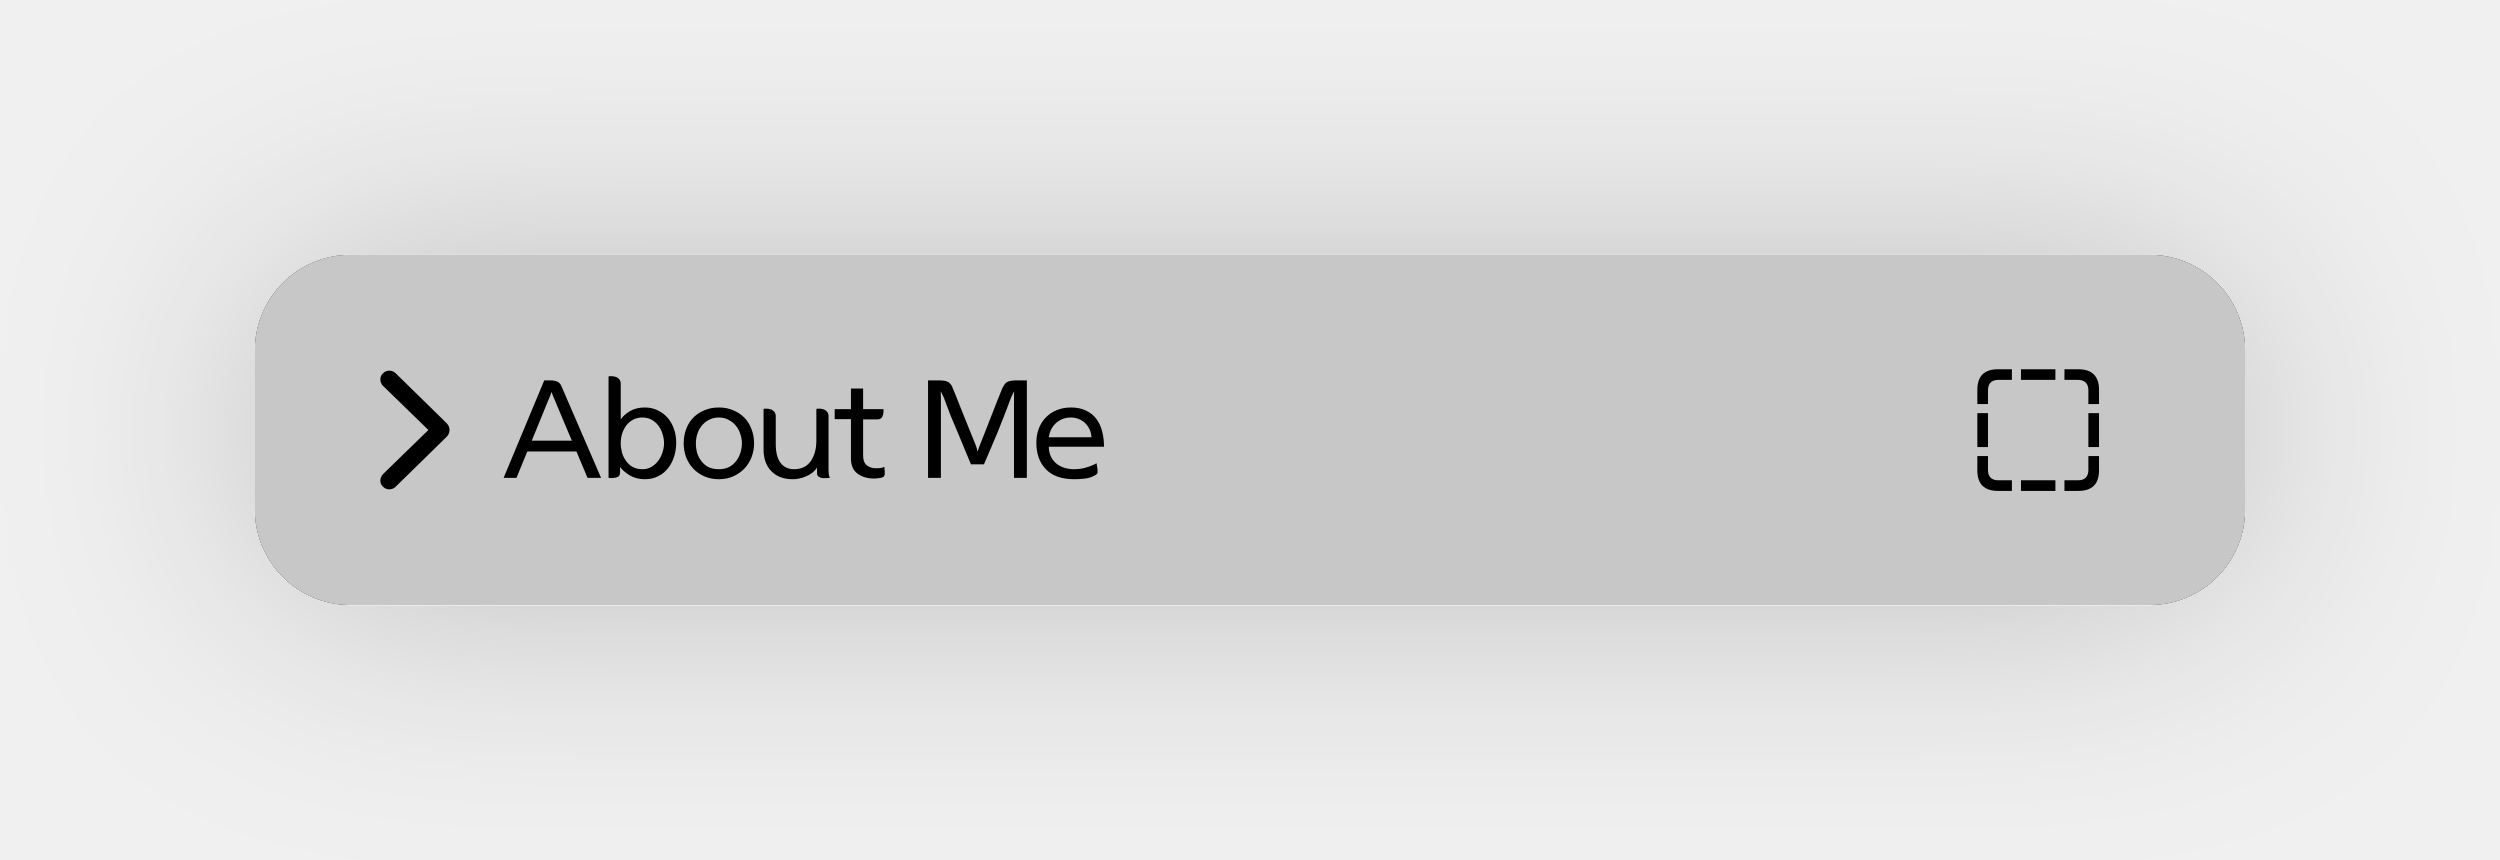
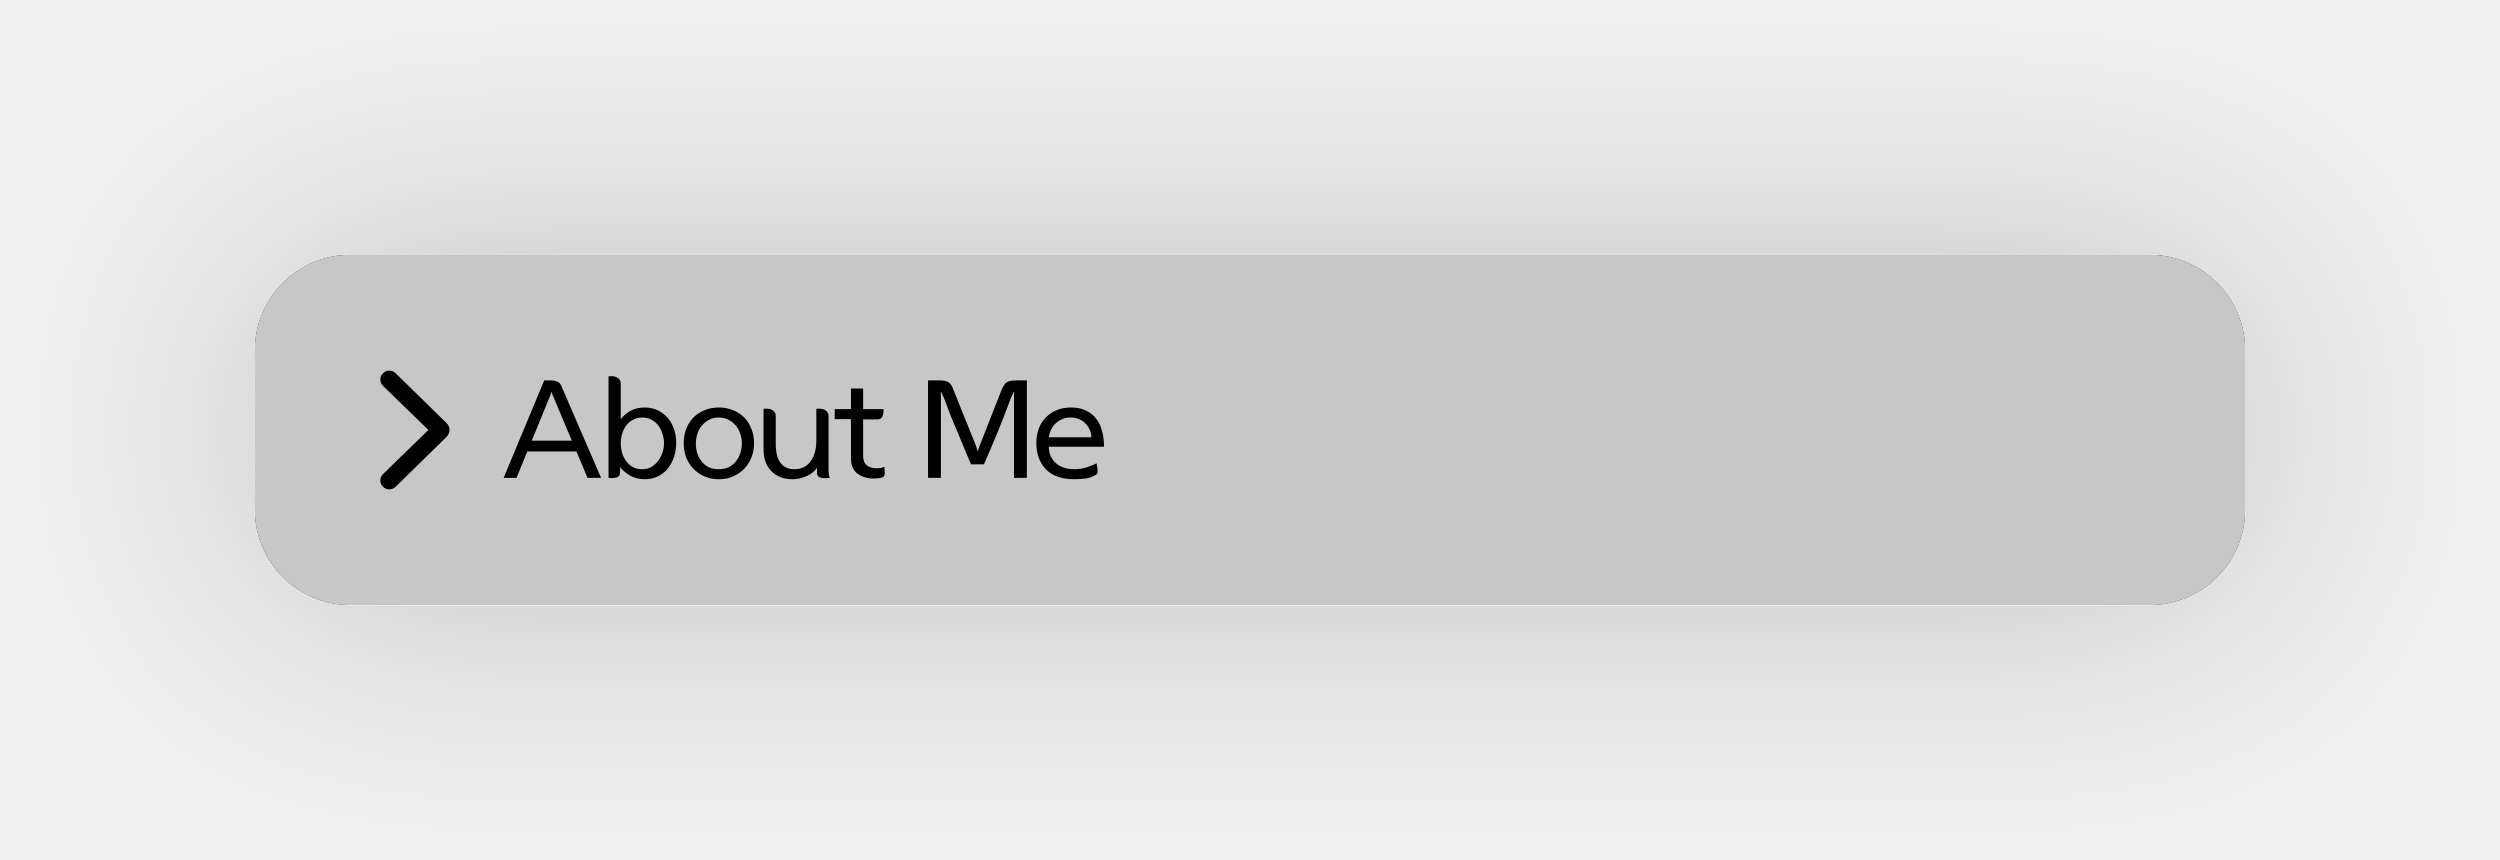
<svg xmlns="http://www.w3.org/2000/svg" width="314" height="108" viewBox="0 0 314 108" fill="none">
-   <g filter="url(#filter0_d_23_1304)">
-     <g clip-path="url(#clip0_23_1304)">
-       <g clip-path="url(#clip1_23_1304)">
+   <g filter="url(#filter0_d_86_650)">
+     <g clip-path="url(#clip0_86_650)">
+       <g clip-path="url(#clip1_86_650)">
        <rect width="250" height="44" transform="translate(32 32)" fill="#B3B3B3" fill-opacity="0.82" />
        <rect width="250" height="44" transform="translate(32 32)" fill="#383838" style="mix-blend-mode:color-dodge" />
      </g>
-       <mask id="path-2-outside-1_23_1304" maskUnits="userSpaceOnUse" x="32" y="32" width="250" height="45" fill="black">
+       <mask id="path-2-outside-1_86_650" maskUnits="userSpaceOnUse" x="32" y="32" width="250" height="45" fill="black">
        <rect fill="white" x="32" y="32" width="250" height="45" />
        <path d="M32 32H282V76H32V32Z" />
      </mask>
-       <path d="M282 75.5H32V76.5H282V75.5Z" fill="#808080" fill-opacity="0.55" mask="url(#path-2-outside-1_23_1304)" />
+       <path d="M282 75.5H32V76.5H282V75.5Z" fill="#808080" fill-opacity="0.55" mask="url(#path-2-outside-1_86_650)" />
      <path d="M56.462 54.007C56.462 54.173 56.429 54.331 56.362 54.48C56.301 54.624 56.202 54.762 56.063 54.895L49.68 61.145C49.464 61.356 49.202 61.461 48.892 61.461C48.692 61.461 48.507 61.411 48.335 61.312C48.164 61.212 48.026 61.079 47.92 60.913C47.821 60.747 47.771 60.559 47.771 60.349C47.771 60.044 47.887 59.773 48.12 59.535L53.806 54.007L48.12 48.478C47.887 48.246 47.771 47.975 47.771 47.665C47.771 47.46 47.821 47.275 47.92 47.109C48.026 46.937 48.164 46.802 48.335 46.702C48.507 46.602 48.692 46.553 48.892 46.553C49.202 46.553 49.464 46.658 49.68 46.868L56.063 53.119C56.196 53.252 56.296 53.39 56.362 53.534C56.429 53.678 56.462 53.835 56.462 54.007Z" fill="black" />
      <path d="M64.87 60.02H63.255L68.355 47.78H69.239C69.511 47.78 69.76 47.831 69.987 47.933C70.214 48.024 70.384 48.199 70.497 48.46L75.495 60.02H73.795L72.401 56.705H66.23L64.87 60.02ZM71.823 55.345L69.426 49.65L69.273 49.225L69.12 49.65L66.791 55.345H71.823ZM77.879 58.66V59.34C77.879 59.691 77.72 59.901 77.403 59.969C77.097 60.048 76.774 60.065 76.434 60.02V47.27C76.593 47.247 76.757 47.242 76.927 47.253C77.108 47.264 77.278 47.304 77.437 47.372C77.584 47.44 77.709 47.542 77.811 47.678C77.913 47.814 77.964 47.99 77.964 48.205V52.676C78.247 52.268 78.644 51.917 79.154 51.622C79.664 51.327 80.276 51.18 80.99 51.18C81.602 51.18 82.152 51.305 82.639 51.554C83.126 51.792 83.54 52.109 83.88 52.506C84.22 52.914 84.481 53.384 84.662 53.917C84.843 54.45 84.934 55.011 84.934 55.6C84.934 56.189 84.849 56.762 84.679 57.317C84.509 57.861 84.26 58.348 83.931 58.779C83.602 59.21 83.189 59.55 82.69 59.799C82.203 60.06 81.636 60.19 80.99 60.19C80.242 60.19 79.596 60.02 79.052 59.68C78.519 59.34 78.128 59 77.879 58.66ZM83.404 55.685C83.404 55.3 83.342 54.914 83.217 54.529C83.104 54.132 82.934 53.781 82.707 53.475C82.48 53.169 82.197 52.92 81.857 52.727C81.517 52.534 81.126 52.438 80.684 52.438C80.231 52.438 79.834 52.534 79.494 52.727C79.154 52.908 78.871 53.152 78.644 53.458C78.417 53.764 78.247 54.11 78.134 54.495C78.021 54.88 77.964 55.277 77.964 55.685C77.964 56.059 78.015 56.439 78.117 56.824C78.219 57.198 78.383 57.544 78.61 57.861C78.825 58.178 79.103 58.439 79.443 58.643C79.794 58.836 80.208 58.932 80.684 58.932C81.126 58.932 81.511 58.83 81.84 58.626C82.18 58.422 82.469 58.156 82.707 57.827C82.934 57.51 83.104 57.164 83.217 56.79C83.342 56.405 83.404 56.036 83.404 55.685ZM85.872 55.685C85.872 55.039 85.974 54.444 86.178 53.9C86.382 53.345 86.677 52.869 87.062 52.472C87.448 52.075 87.912 51.764 88.456 51.537C89 51.299 89.612 51.18 90.292 51.18C90.961 51.18 91.567 51.299 92.111 51.537C92.655 51.764 93.12 52.075 93.505 52.472C93.891 52.869 94.185 53.345 94.389 53.9C94.605 54.444 94.712 55.039 94.712 55.685C94.712 56.297 94.605 56.881 94.389 57.436C94.174 57.98 93.874 58.456 93.488 58.864C93.092 59.272 92.621 59.595 92.077 59.833C91.545 60.071 90.95 60.19 90.292 60.19C89.624 60.19 89.017 60.071 88.473 59.833C87.929 59.595 87.465 59.272 87.079 58.864C86.694 58.456 86.394 57.98 86.178 57.436C85.974 56.881 85.872 56.297 85.872 55.685ZM87.402 55.685C87.402 56.082 87.453 56.473 87.555 56.858C87.669 57.243 87.844 57.589 88.082 57.895C88.309 58.212 88.604 58.467 88.966 58.66C89.34 58.841 89.782 58.932 90.292 58.932C90.78 58.932 91.205 58.841 91.567 58.66C91.93 58.467 92.23 58.212 92.468 57.895C92.706 57.589 92.882 57.243 92.995 56.858C93.12 56.473 93.182 56.082 93.182 55.685C93.182 55.277 93.114 54.88 92.978 54.495C92.854 54.098 92.667 53.753 92.417 53.458C92.168 53.152 91.862 52.908 91.499 52.727C91.148 52.534 90.746 52.438 90.292 52.438C89.828 52.438 89.414 52.534 89.051 52.727C88.7 52.908 88.4 53.152 88.15 53.458C87.901 53.753 87.714 54.098 87.589 54.495C87.465 54.88 87.402 55.277 87.402 55.685ZM104.064 52.285V58.983C104.064 59.153 104.069 59.295 104.081 59.408C104.092 59.521 104.103 59.612 104.115 59.68C104.126 59.759 104.143 59.822 104.166 59.867C104.188 59.924 104.211 59.975 104.234 60.02C104.064 60.043 103.882 60.054 103.69 60.054C103.497 60.065 103.321 60.054 103.163 60.02C103.004 59.986 102.874 59.924 102.772 59.833C102.67 59.742 102.619 59.606 102.619 59.425V58.745C102.301 59.21 101.854 59.567 101.276 59.816C100.698 60.065 100.125 60.19 99.559 60.19C98.437 60.19 97.547 59.856 96.89 59.187C96.232 58.53 95.904 57.617 95.904 56.45V51.35C96.062 51.327 96.227 51.322 96.397 51.333C96.578 51.344 96.748 51.384 96.907 51.452C97.054 51.52 97.179 51.622 97.281 51.758C97.383 51.894 97.434 52.07 97.434 52.285V55.77C97.434 56.801 97.632 57.589 98.029 58.133C98.437 58.666 99.003 58.932 99.729 58.932C100.658 58.932 101.355 58.598 101.82 57.929C102.296 57.26 102.534 56.399 102.534 55.345V51.35C102.692 51.327 102.857 51.322 103.027 51.333C103.208 51.344 103.378 51.384 103.537 51.452C103.684 51.52 103.809 51.622 103.911 51.758C104.013 51.894 104.064 52.07 104.064 52.285ZM110.023 58.813C110.193 58.813 110.335 58.807 110.448 58.796C110.561 58.785 110.658 58.773 110.737 58.762C110.816 58.739 110.879 58.717 110.924 58.694C110.969 58.671 111.02 58.649 111.077 58.626L111.128 59.391C111.139 59.538 111.117 59.663 111.06 59.765C111.003 59.867 110.901 59.941 110.754 59.986C110.595 60.031 110.431 60.06 110.261 60.071C110.091 60.094 109.927 60.105 109.768 60.105C108.952 60.105 108.266 59.901 107.711 59.493C107.156 59.085 106.878 58.439 106.878 57.555V52.642H104.838V51.384H106.878V48.8H108.408V51.384H110.958C110.992 51.679 110.958 51.968 110.856 52.251C110.754 52.534 110.533 52.676 110.193 52.676H108.408V57.215C108.408 57.782 108.561 58.19 108.867 58.439C109.173 58.688 109.558 58.813 110.023 58.813ZM125.827 48.919C125.85 48.851 125.878 48.783 125.912 48.715C125.946 48.647 125.986 48.579 126.031 48.511C126.201 48.194 126.405 47.995 126.643 47.916C126.892 47.825 127.17 47.78 127.476 47.78H128.972V60.02H127.357V49.905L127.374 49.14C127.261 49.355 127.176 49.525 127.119 49.65C127.062 49.763 127.017 49.865 126.983 49.956C126.677 50.772 126.388 51.531 126.116 52.234C125.844 52.937 125.572 53.622 125.3 54.291C125.028 54.948 124.75 55.606 124.467 56.263C124.195 56.92 123.9 57.606 123.583 58.32H121.951C121.645 57.561 121.35 56.852 121.067 56.195C120.795 55.526 120.523 54.869 120.251 54.223C119.968 53.566 119.684 52.897 119.401 52.217C119.129 51.526 118.846 50.772 118.551 49.956L118.16 49.14L118.177 49.973V60.02H116.562V47.78H118.126C118.432 47.78 118.704 47.825 118.942 47.916C119.18 47.995 119.39 48.194 119.571 48.511C119.582 48.545 119.611 48.619 119.656 48.732C119.701 48.834 119.82 49.123 120.013 49.599C120.206 50.064 120.495 50.789 120.88 51.775C121.277 52.761 121.838 54.149 122.563 55.94C122.586 56.008 122.608 56.076 122.631 56.144C122.654 56.212 122.676 56.28 122.699 56.348C122.71 56.416 122.722 56.484 122.733 56.552C122.756 56.609 122.778 56.66 122.801 56.705C122.835 56.58 122.875 56.45 122.92 56.314C122.965 56.167 123.011 56.042 123.056 55.94C123.351 55.192 123.634 54.478 123.906 53.798C124.178 53.107 124.427 52.466 124.654 51.877C124.892 51.276 125.107 50.727 125.3 50.228C125.493 49.729 125.668 49.293 125.827 48.919ZM131.729 54.92H137.084C137.073 54.603 137.005 54.297 136.88 54.002C136.756 53.707 136.58 53.441 136.353 53.203C136.138 52.976 135.872 52.795 135.554 52.659C135.237 52.512 134.886 52.438 134.5 52.438C134.07 52.438 133.684 52.517 133.344 52.676C133.016 52.823 132.738 53.016 132.511 53.254C132.285 53.492 132.103 53.758 131.967 54.053C131.843 54.348 131.763 54.637 131.729 54.92ZM137.73 58.184L137.849 58.966C137.861 59.113 137.861 59.238 137.849 59.34C137.838 59.453 137.781 59.544 137.679 59.612C137.249 59.884 136.795 60.048 136.319 60.105C135.843 60.162 135.379 60.19 134.925 60.19C133.361 60.19 132.177 59.776 131.372 58.949C130.568 58.122 130.165 57.005 130.165 55.6C130.165 54.965 130.267 54.376 130.471 53.832C130.675 53.288 130.97 52.823 131.355 52.438C131.729 52.041 132.183 51.735 132.715 51.52C133.248 51.293 133.843 51.18 134.5 51.18C135.248 51.18 135.883 51.31 136.404 51.571C136.937 51.82 137.368 52.166 137.696 52.608C138.036 53.05 138.28 53.571 138.427 54.172C138.586 54.773 138.665 55.419 138.665 56.11H131.729C131.741 56.96 132.035 57.646 132.613 58.167C133.203 58.677 133.973 58.932 134.925 58.932C135.435 58.932 135.923 58.864 136.387 58.728C136.863 58.592 137.311 58.411 137.73 58.184Z" fill="black" />
-       <path d="M248.355 50.753V48.952C248.355 48.094 248.571 47.452 249.002 47.026C249.44 46.594 250.093 46.378 250.961 46.378H252.696V47.715H250.978C250.563 47.715 250.245 47.825 250.023 48.047C249.802 48.263 249.691 48.586 249.691 49.018V50.753H248.355ZM253.833 47.715V46.378H258.158V47.715H253.833ZM262.3 50.753V49.018C262.3 48.586 262.187 48.263 261.96 48.047C261.739 47.825 261.423 47.715 261.014 47.715H259.295V46.378H261.03C261.899 46.378 262.549 46.594 262.981 47.026C263.418 47.452 263.637 48.094 263.637 48.952V50.753H262.3ZM262.3 56.148V51.89H263.637V56.148H262.3ZM259.295 61.66V60.324H261.014C261.423 60.324 261.739 60.216 261.96 60C262.187 59.779 262.3 59.452 262.3 59.02V57.286H263.637V59.087C263.637 59.945 263.418 60.587 262.981 61.013C262.549 61.444 261.899 61.66 261.03 61.66H259.295ZM253.833 61.66V60.324H258.158V61.66H253.833ZM250.961 61.66C250.093 61.66 249.44 61.444 249.002 61.013C248.571 60.587 248.355 59.945 248.355 59.087V57.286H249.691V59.02C249.691 59.452 249.802 59.779 250.023 60C250.245 60.216 250.563 60.324 250.978 60.324H252.696V61.66H250.961ZM248.355 56.148V51.89H249.691V56.148H248.355Z" fill="black" />
    </g>
  </g>
  <defs>
-     <filter id="filter0_d_23_1304" x="0" y="0" width="314" height="108" filterUnits="userSpaceOnUse" color-interpolation-filters="sRGB">
+     <filter id="filter0_d_86_650" x="0" y="0" width="314" height="108" filterUnits="userSpaceOnUse" color-interpolation-filters="sRGB">
      <feFlood flood-opacity="0" result="BackgroundImageFix" />
      <feColorMatrix in="SourceAlpha" type="matrix" values="0 0 0 0 0 0 0 0 0 0 0 0 0 0 0 0 0 0 127 0" result="hardAlpha" />
      <feOffset />
      <feGaussianBlur stdDeviation="16" />
      <feComposite in2="hardAlpha" operator="out" />
      <feColorMatrix type="matrix" values="0 0 0 0 0 0 0 0 0 0 0 0 0 0 0 0 0 0 0.2 0" />
-       <feBlend mode="normal" in2="BackgroundImageFix" result="effect1_dropShadow_23_1304" />
-       <feBlend mode="normal" in="SourceGraphic" in2="effect1_dropShadow_23_1304" result="shape" />
+       <feBlend mode="normal" in2="BackgroundImageFix" result="effect1_dropShadow_86_650" />
+       <feBlend mode="normal" in="SourceGraphic" in2="effect1_dropShadow_86_650" result="shape" />
    </filter>
-     <clipPath id="clip0_23_1304">
+     <clipPath id="clip0_86_650">
      <rect x="32" y="32" width="250" height="44" rx="12" fill="white" />
    </clipPath>
-     <clipPath id="clip1_23_1304">
+     <clipPath id="clip1_86_650">
      <rect width="250" height="44" fill="white" transform="translate(32 32)" />
    </clipPath>
  </defs>
</svg>
